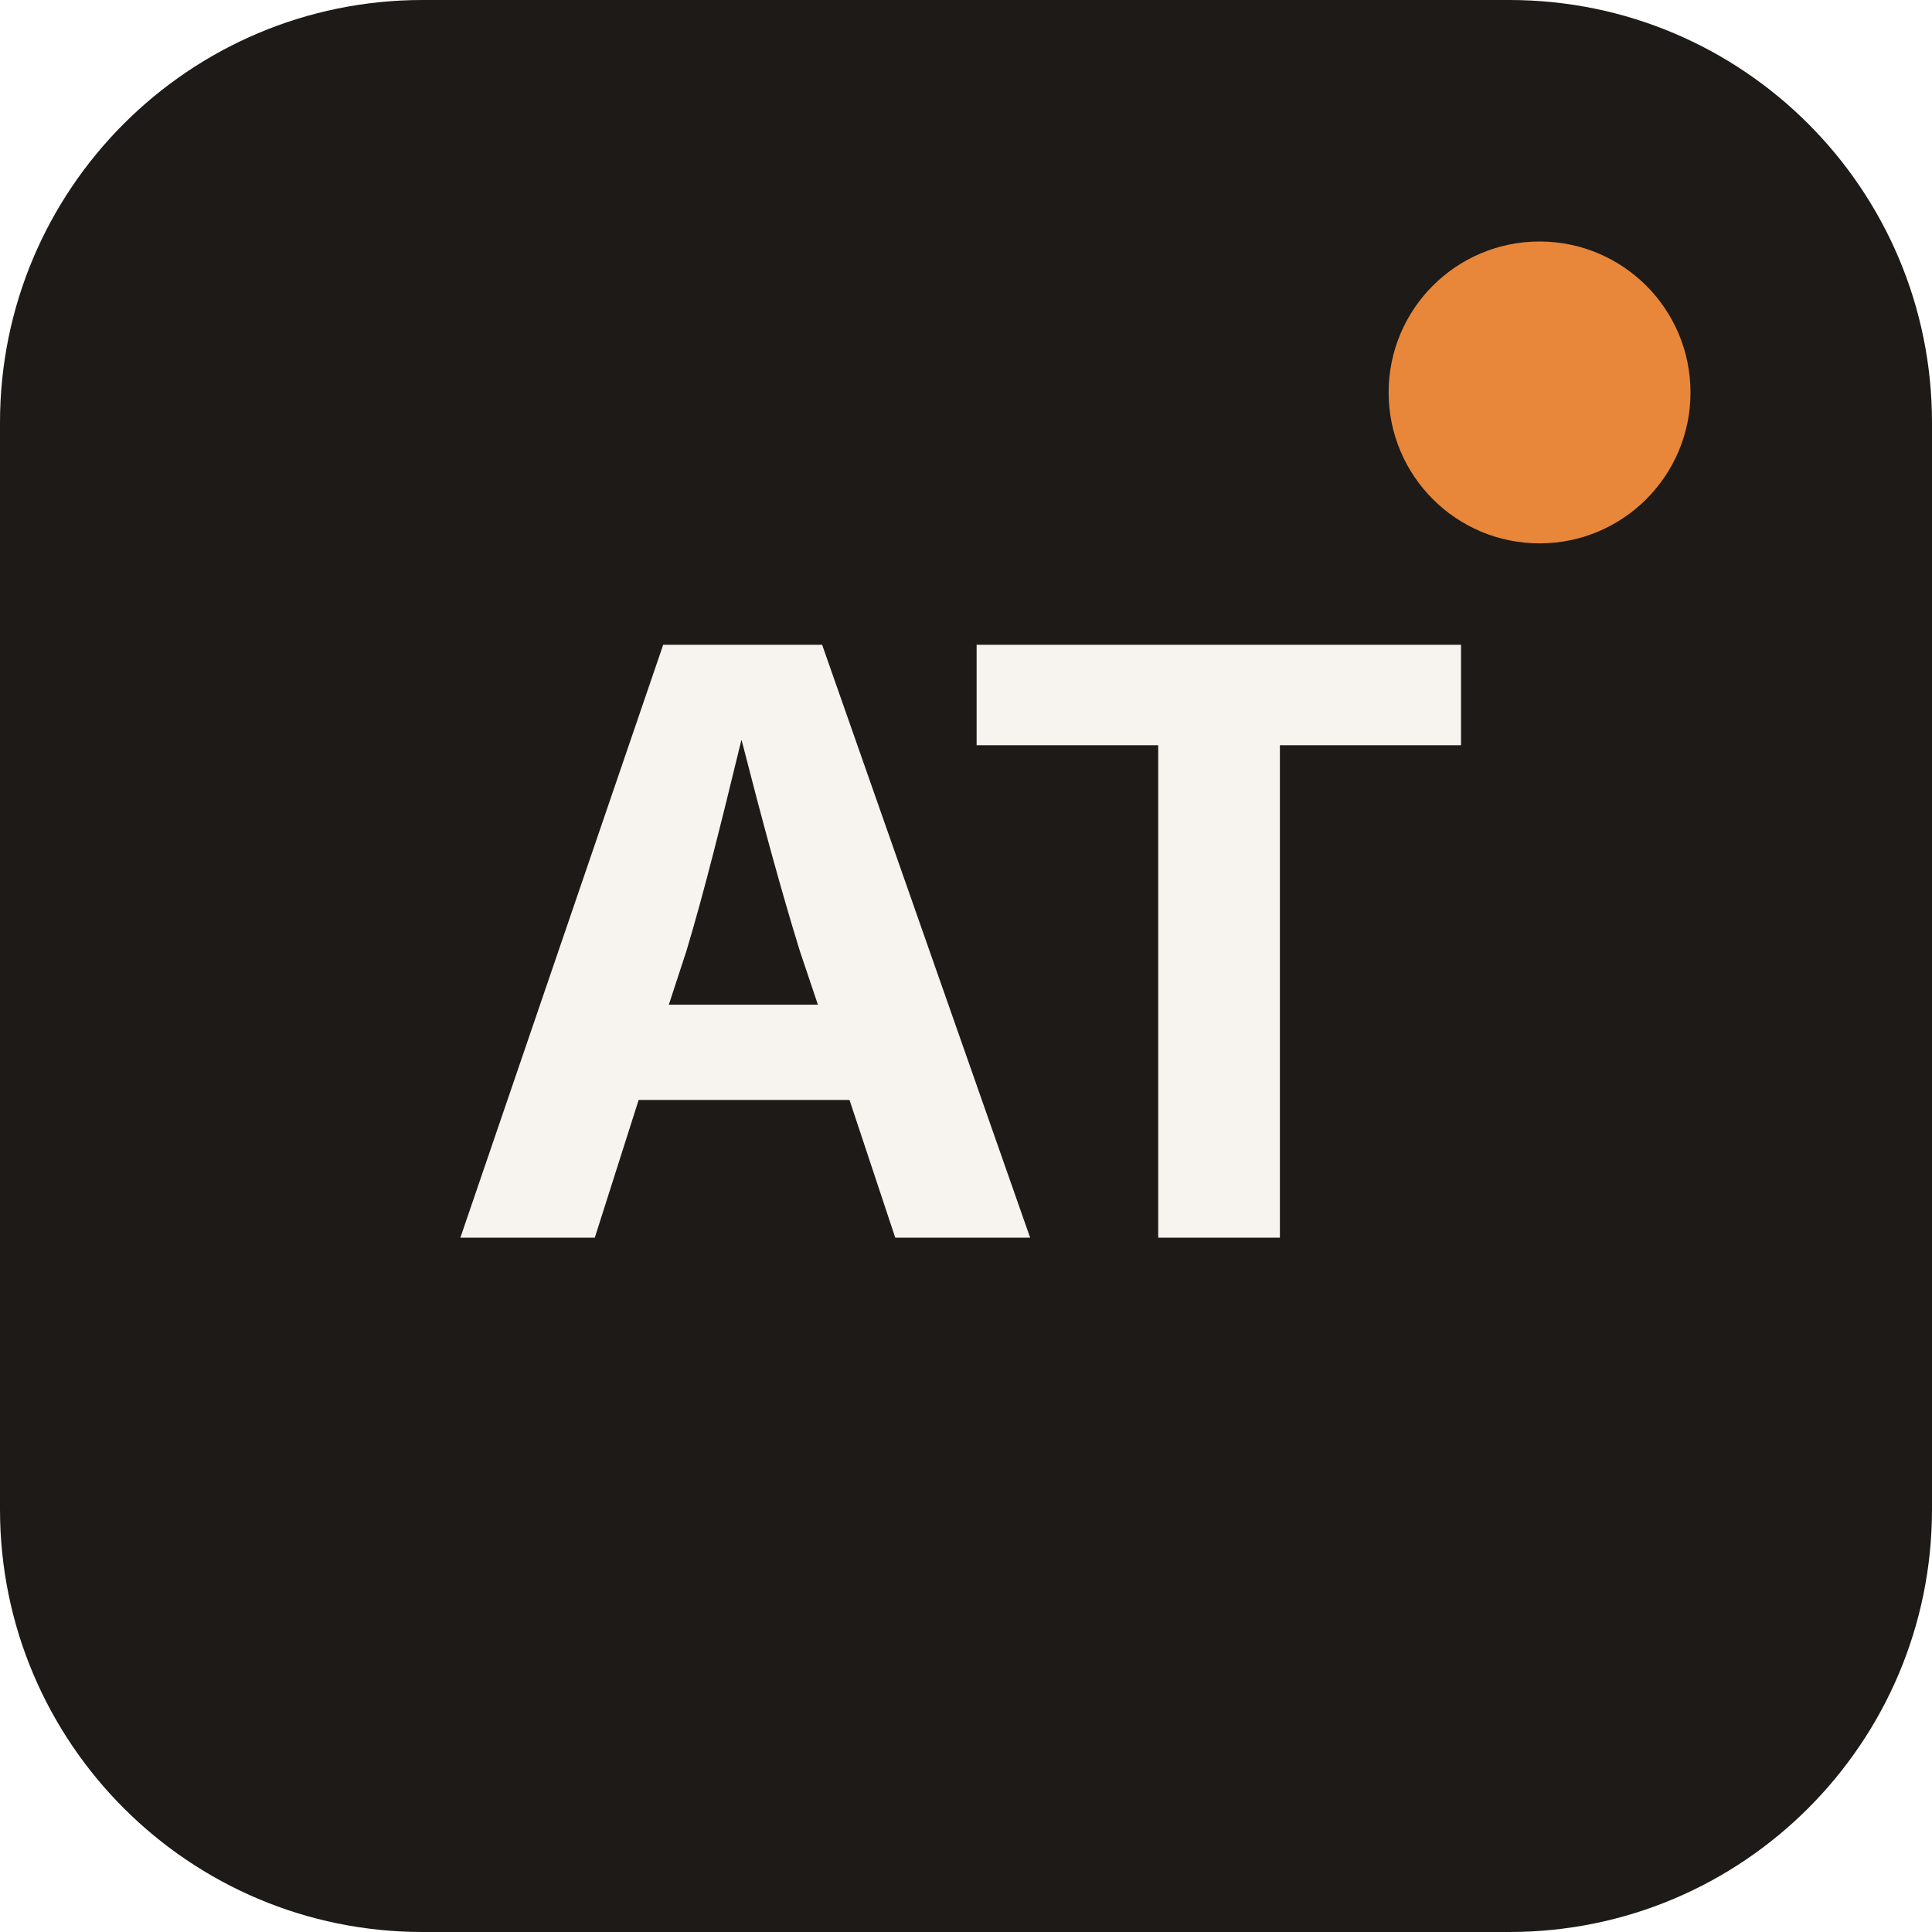
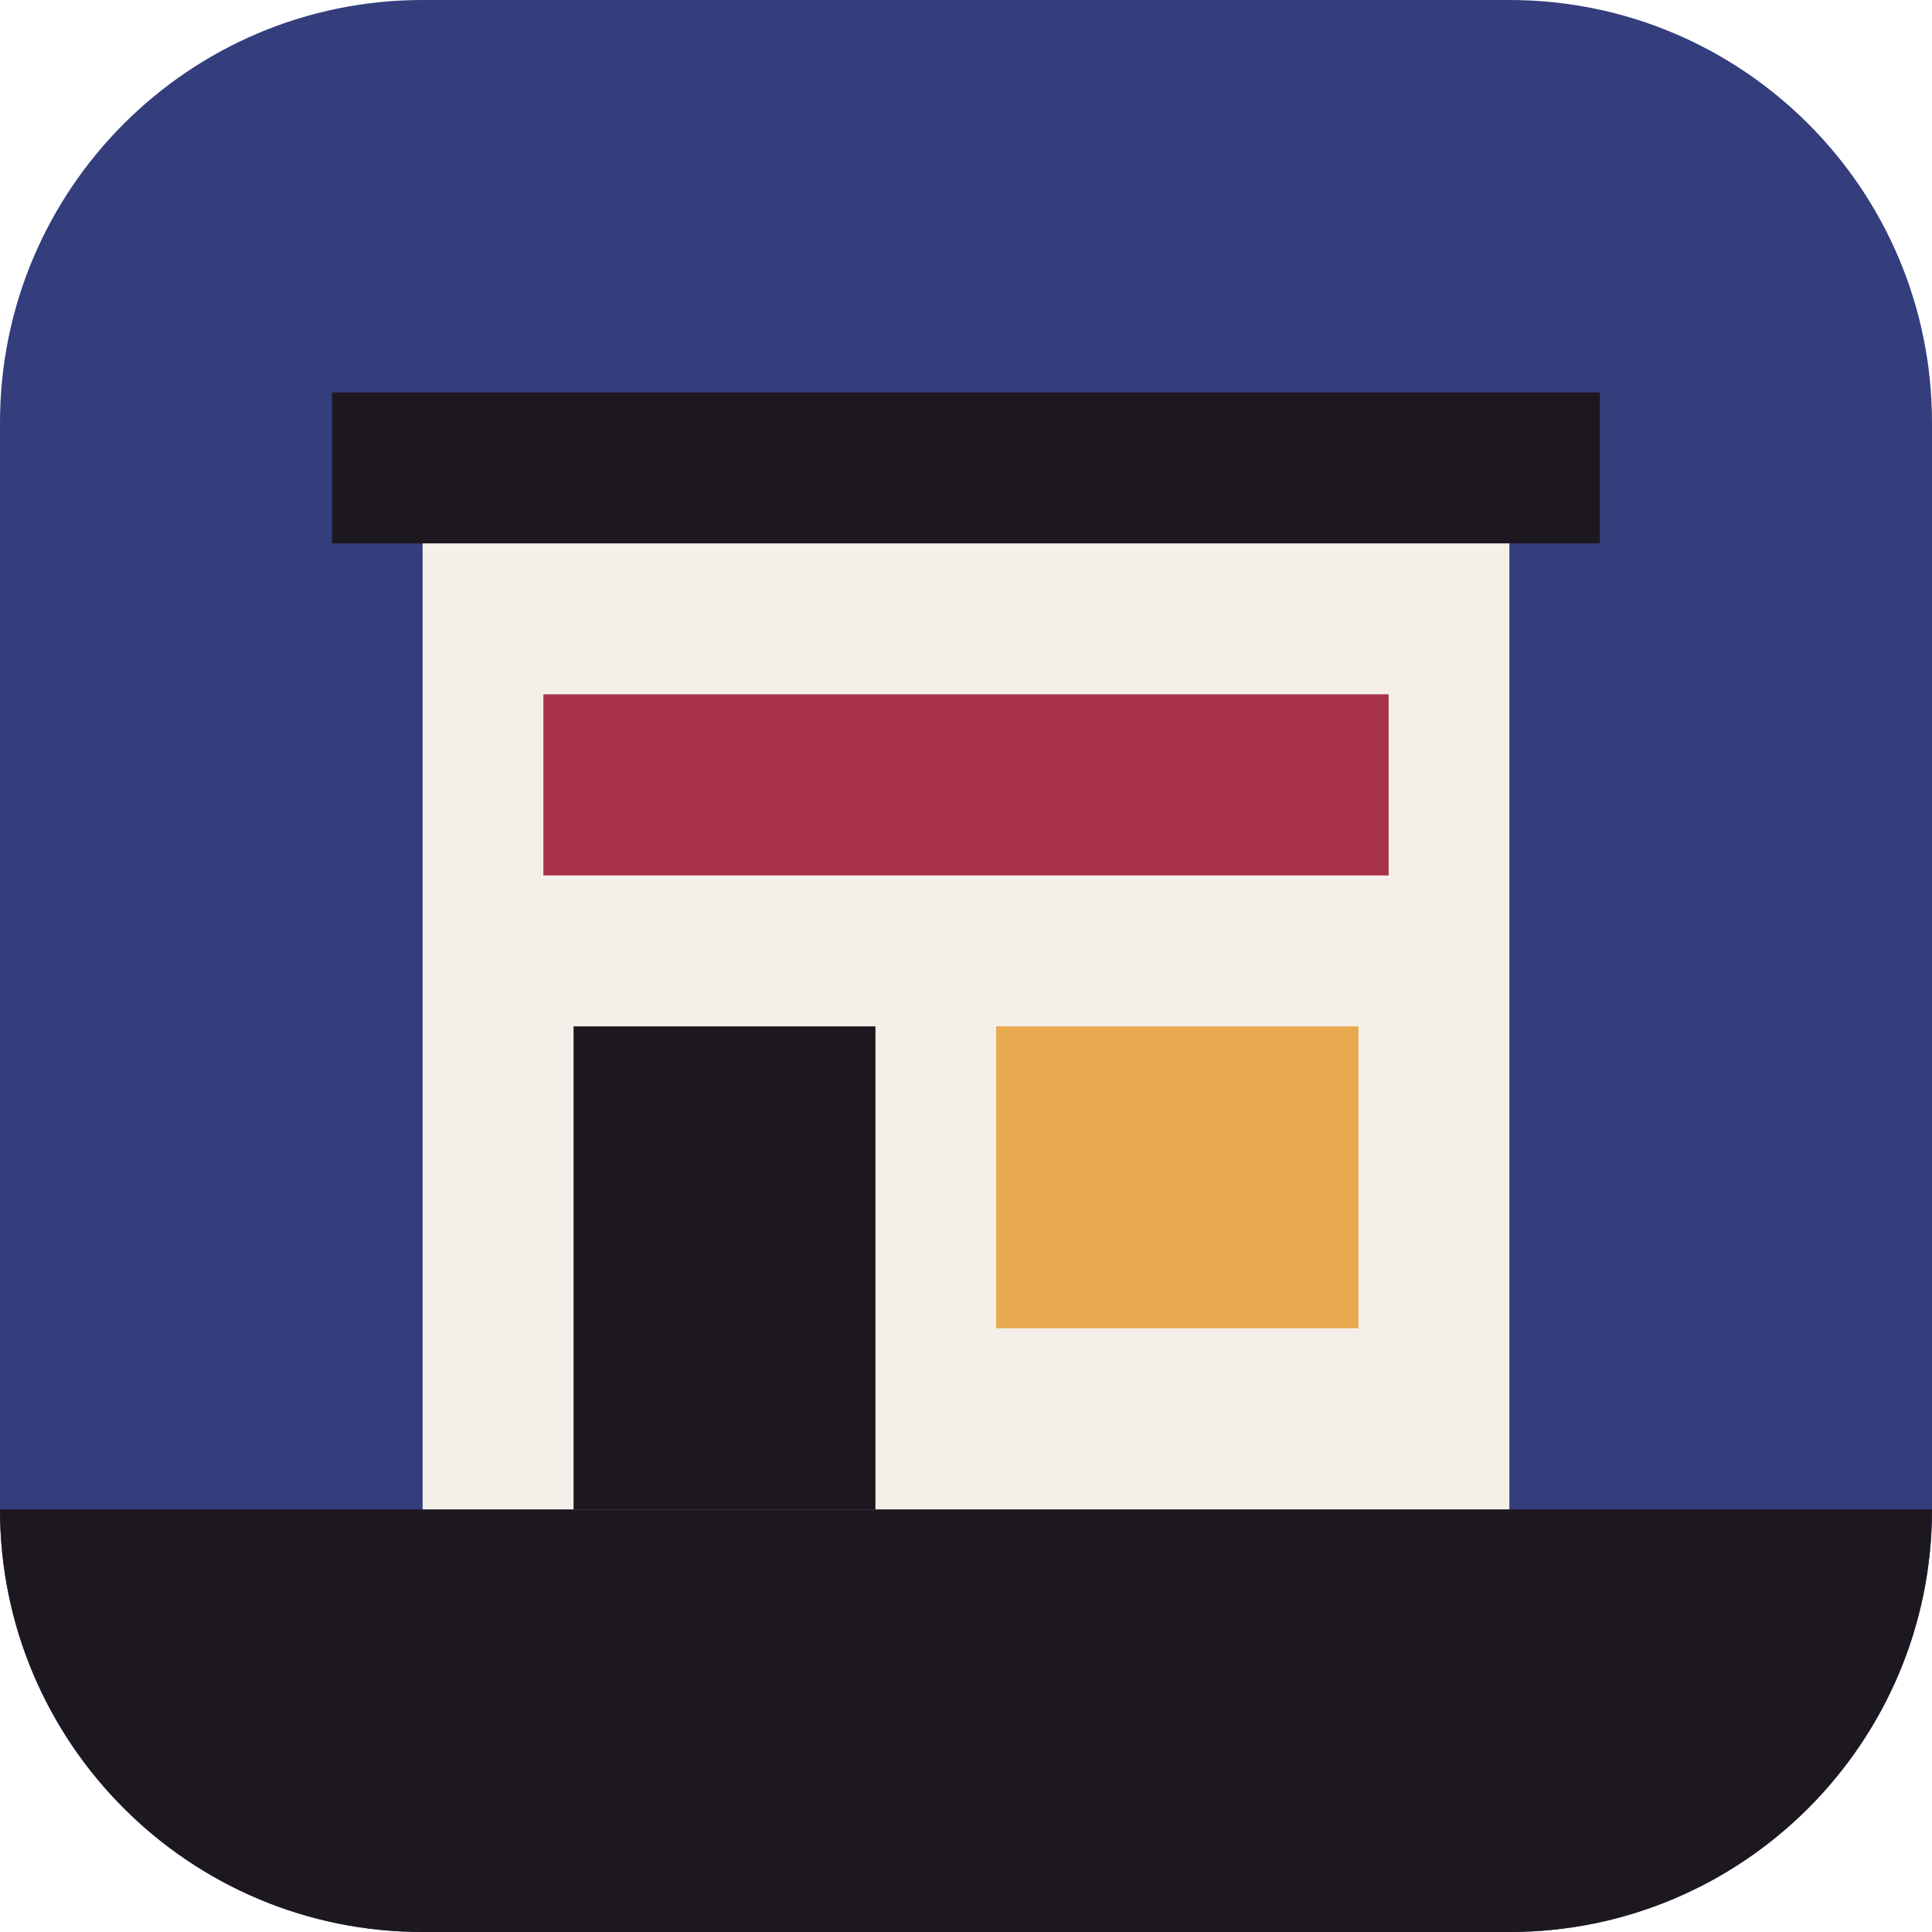
- <svg xmlns="http://www.w3.org/2000/svg" viewBox="0 0 64 64" width="64" height="64">
-   <rect width="64" height="64" rx="14" fill="#1d1a17" />
-   <text x="32" y="41" text-anchor="middle" font-family="Manrope, Inter, -apple-system, 'Segoe UI', Helvetica, Arial, sans-serif" font-size="27" font-weight="700" letter-spacing="-1" fill="#f7f4ef">AT</text>
-   <circle cx="51" cy="13" r="5" fill="#e8873a" />
+ <svg xmlns="http://www.w3.org/2000/svg" viewBox="0 0 64 64">
+   <rect width="64" height="64" rx="14" fill="#343e7d" />
+   <path d="M0 50h64v0a14 14 0 0 1-14 14H14A14 14 0 0 1 0 50z" fill="#1d1820" />
+   <rect x="14" y="16" width="36" height="34" fill="#f4efe8" />
+   <rect x="11" y="13" width="42" height="5" fill="#1d1820" />
+   <rect x="18" y="23" width="28" height="6" fill="#a8324a" />
+   <rect x="19" y="34" width="10" height="16" fill="#1d1820" />
+   <rect x="33" y="34" width="12" height="10" fill="#e9a94f" />
</svg>
